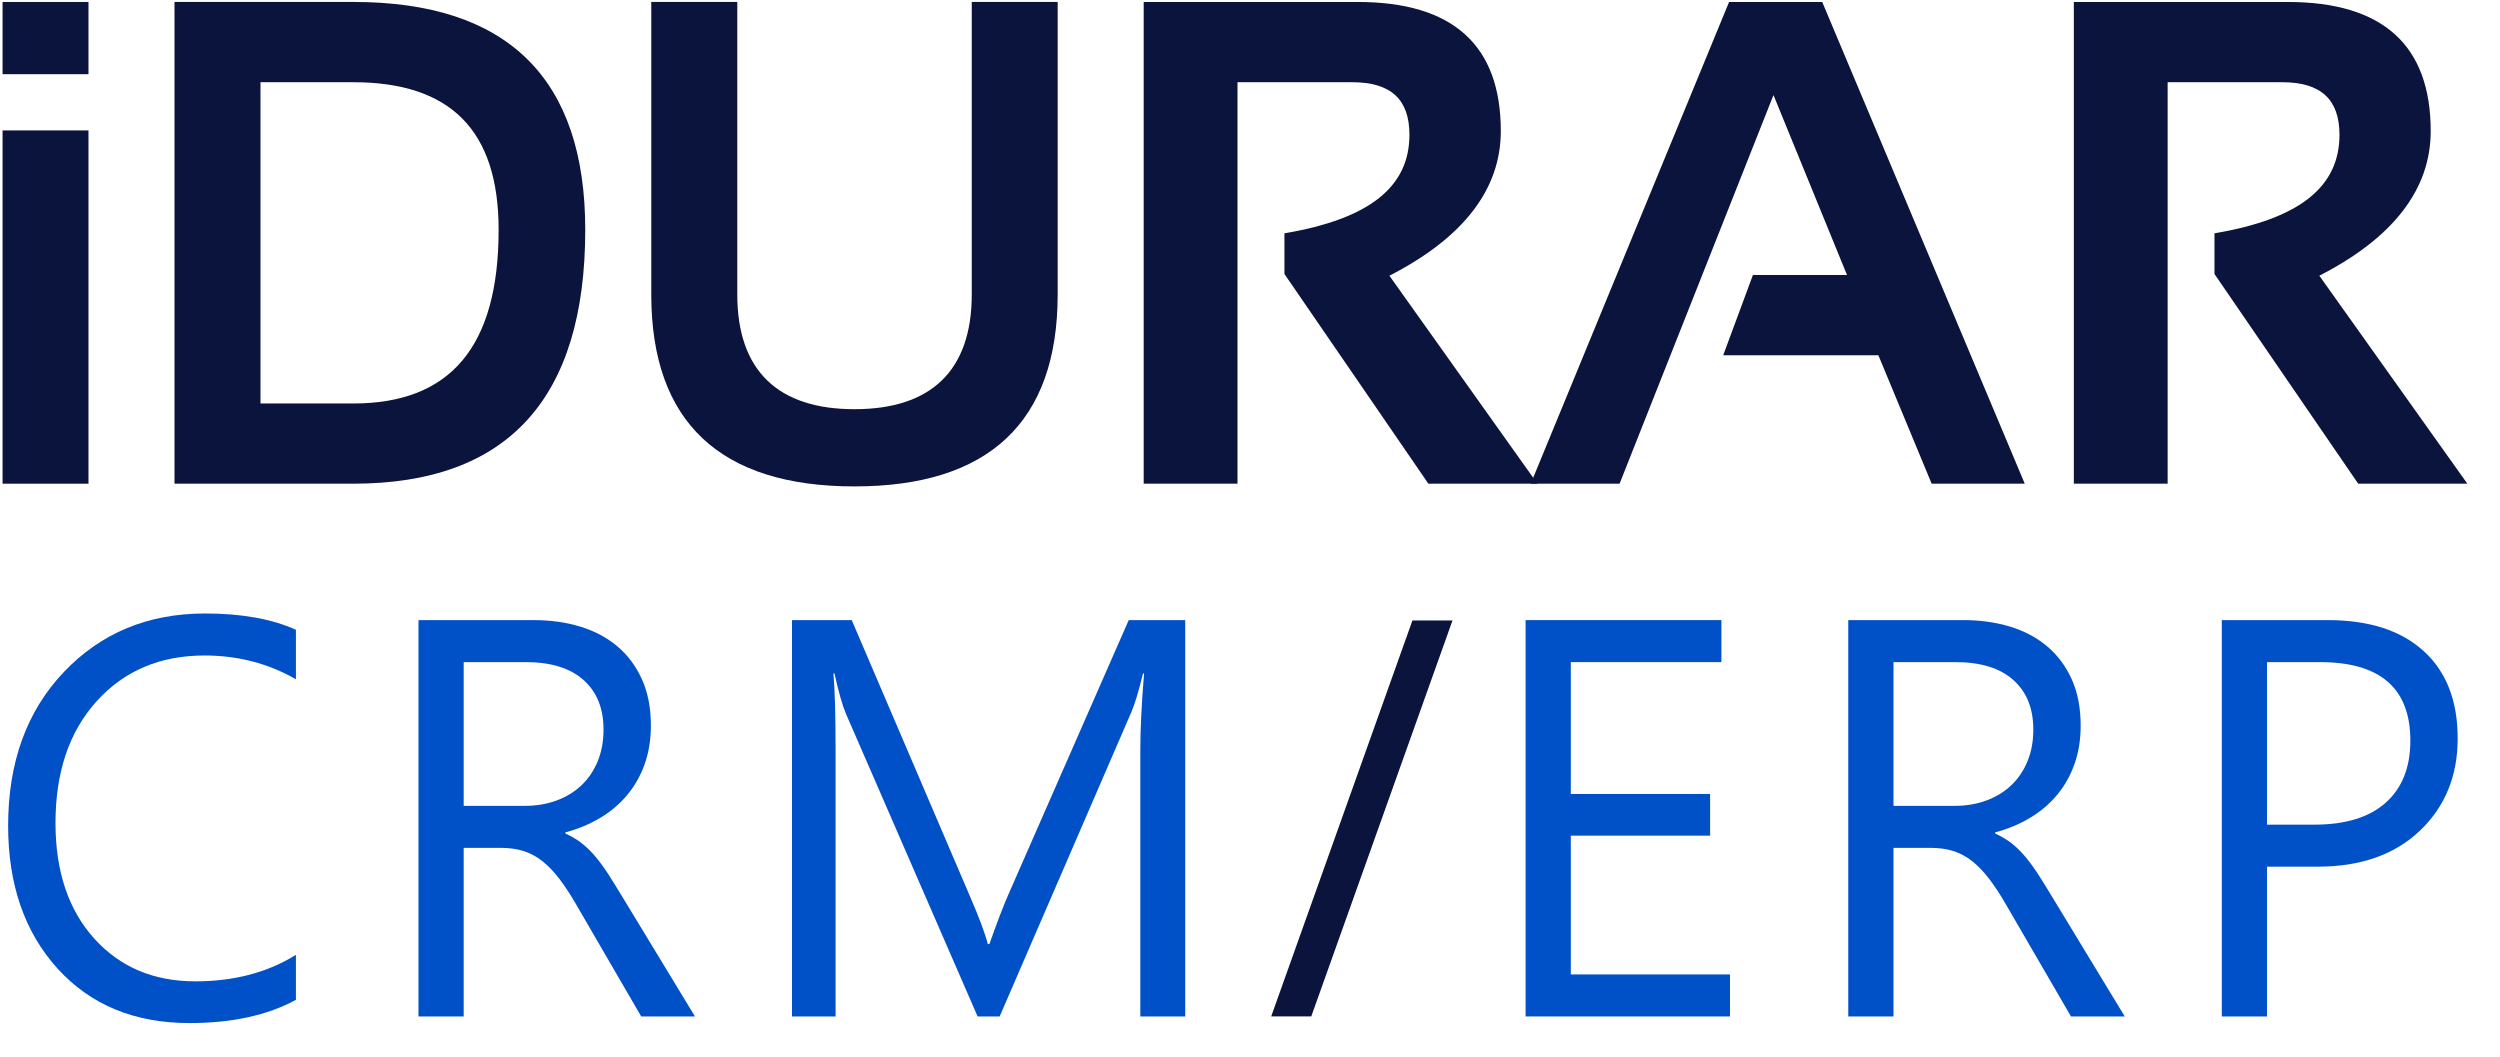
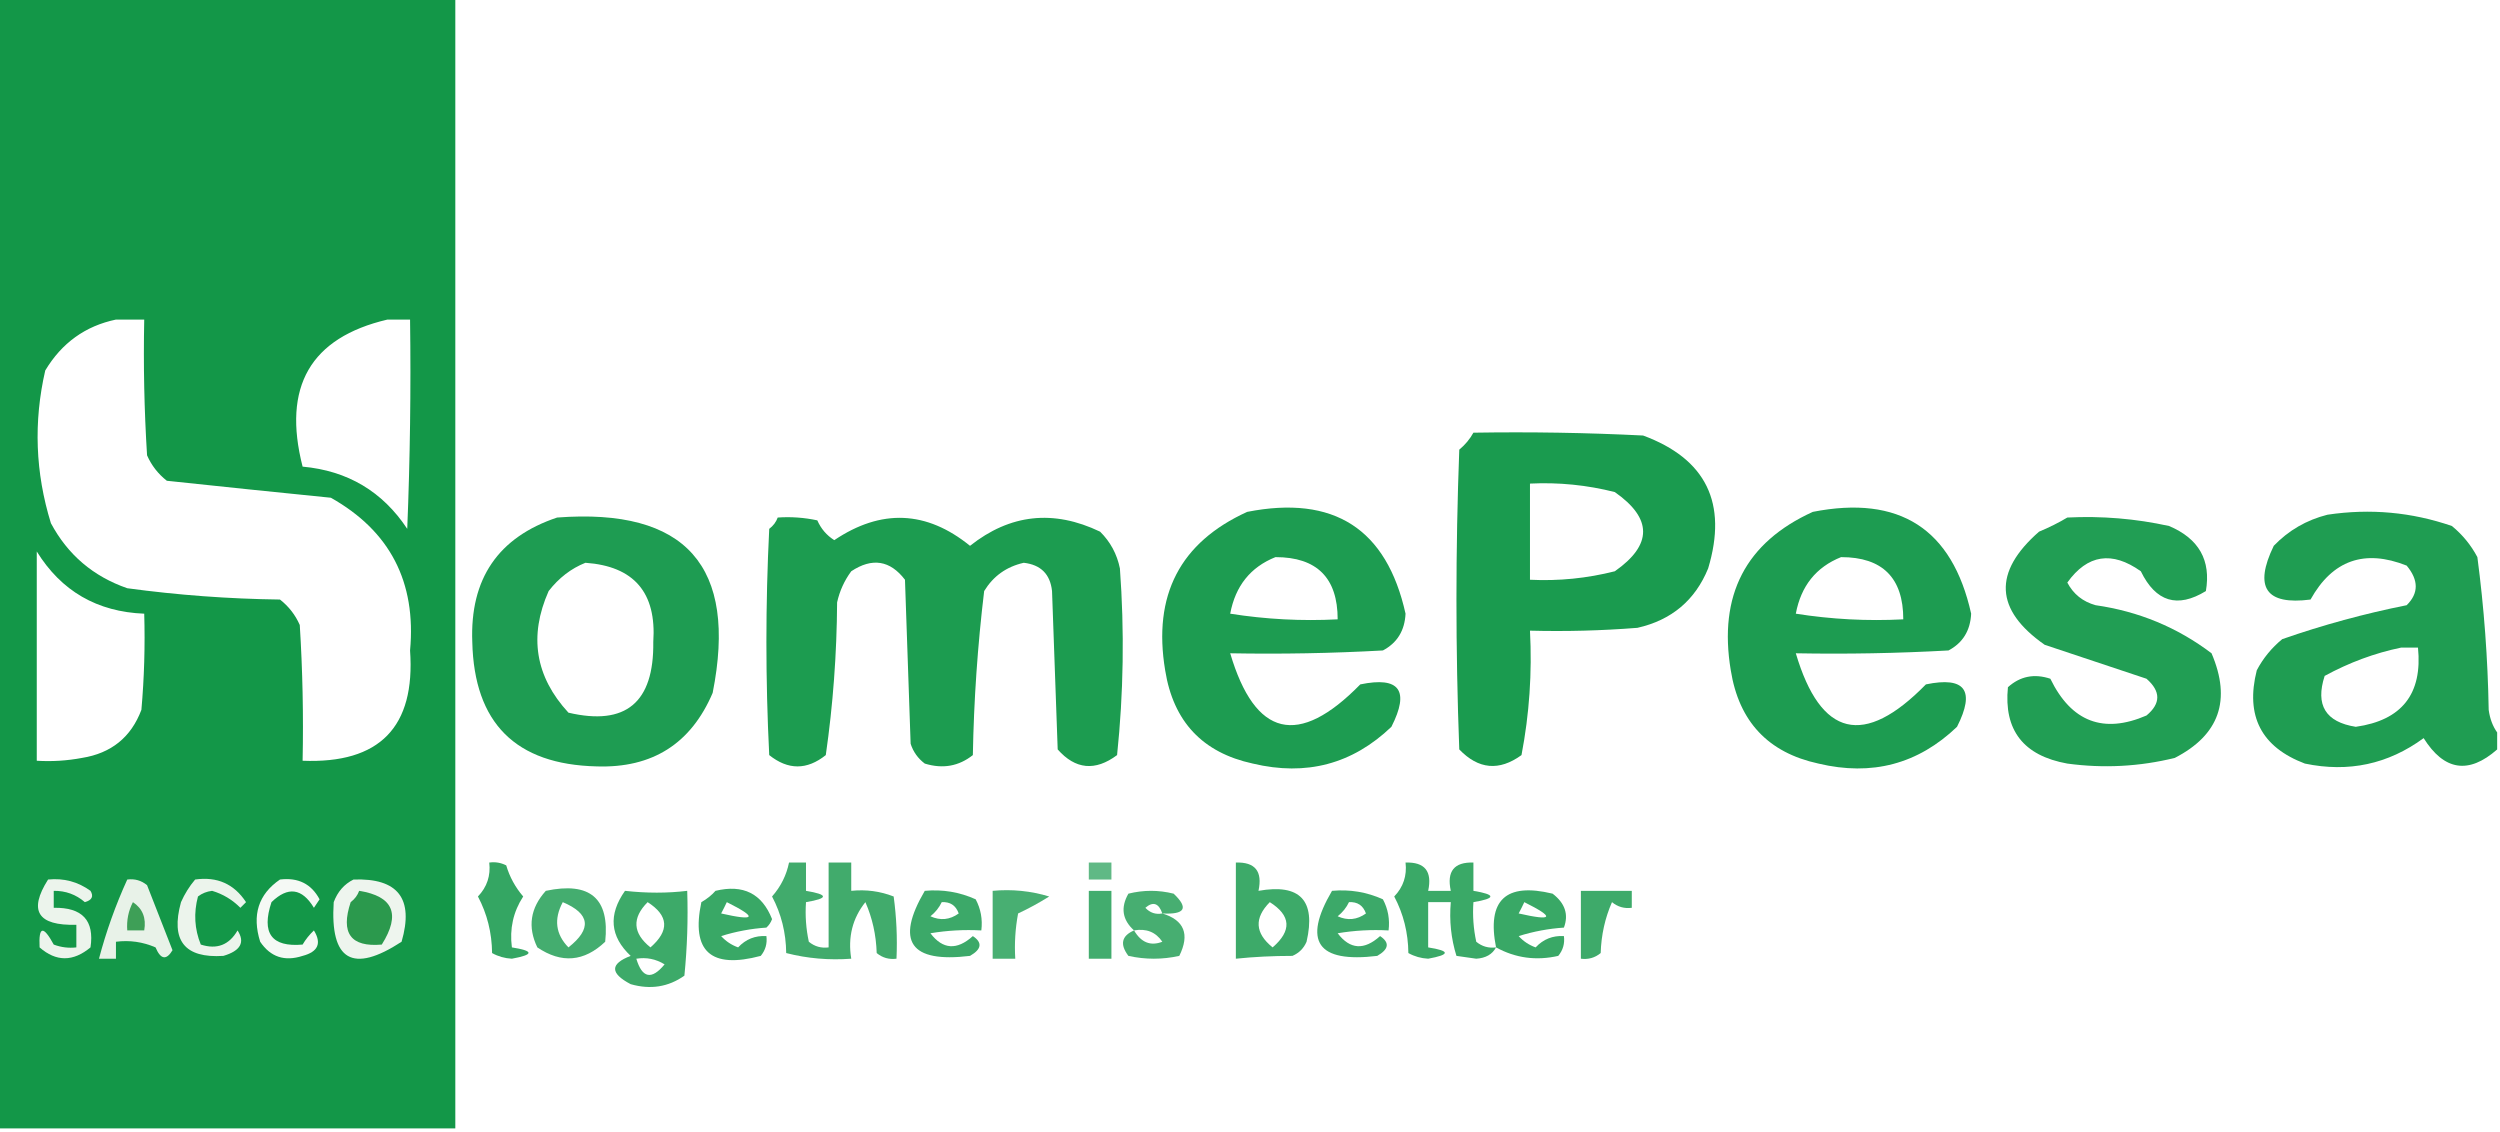
- <svg xmlns="http://www.w3.org/2000/svg" width="71" height="30" viewBox="0 0 71 30" fill="none">
-   <path d="M8.404 28.396C7.594 28.835 6.586 29.055 5.379 29.055C3.821 29.055 2.573 28.54 1.636 27.509C0.7 26.478 0.231 25.125 0.231 23.451C0.231 21.651 0.758 20.196 1.812 19.087C2.866 17.977 4.203 17.423 5.822 17.423C6.861 17.423 7.721 17.577 8.404 17.886V19.291C7.62 18.841 6.754 18.616 5.807 18.616C4.549 18.616 3.529 19.048 2.748 19.911C1.966 20.774 1.576 21.928 1.576 23.373C1.576 24.744 1.941 25.836 2.672 26.65C3.402 27.463 4.361 27.87 5.547 27.87C6.647 27.87 7.599 27.619 8.404 27.117V28.396Z" fill="#0050C8" />
-   <path d="M19.737 28.867H18.21L16.377 25.711C16.209 25.418 16.045 25.169 15.888 24.962C15.73 24.755 15.568 24.587 15.403 24.456C15.237 24.325 15.059 24.23 14.868 24.169C14.677 24.109 14.462 24.079 14.223 24.079H13.169V28.867H11.885V17.611H15.155C15.633 17.611 16.075 17.673 16.48 17.796C16.884 17.919 17.236 18.106 17.534 18.357C17.832 18.608 18.064 18.921 18.232 19.295C18.401 19.669 18.485 20.107 18.485 20.61C18.485 21.002 18.427 21.362 18.313 21.689C18.198 22.016 18.035 22.308 17.824 22.564C17.613 22.821 17.358 23.039 17.06 23.219C16.762 23.4 16.427 23.54 16.056 23.64V23.671C16.239 23.755 16.398 23.85 16.533 23.957C16.668 24.064 16.797 24.192 16.919 24.338C17.041 24.484 17.162 24.651 17.282 24.836C17.401 25.022 17.535 25.238 17.683 25.484L19.737 28.867ZM13.169 18.804V22.886H14.91C15.231 22.886 15.527 22.836 15.8 22.737C16.072 22.637 16.308 22.495 16.506 22.309C16.705 22.123 16.86 21.895 16.973 21.626C17.084 21.357 17.14 21.054 17.14 20.72C17.14 20.118 16.951 19.648 16.571 19.311C16.192 18.973 15.643 18.804 14.925 18.804H13.169Z" fill="#0050C8" />
-   <path d="M33.66 28.867H32.385V21.316C32.385 20.72 32.42 19.989 32.492 19.126H32.461C32.338 19.634 32.229 19.997 32.133 20.217L28.39 28.867H27.764L24.029 20.28C23.922 20.029 23.812 19.644 23.7 19.126H23.669C23.71 19.576 23.731 20.311 23.731 21.332V28.867H22.493V17.611H24.189L27.549 25.46C27.809 26.062 27.978 26.512 28.054 26.811H28.099C28.318 26.193 28.494 25.733 28.627 25.429L32.056 17.611H33.66V28.867Z" fill="#0050C8" />
-   <path d="M49.132 28.867H43.327V17.611H48.888V18.804H44.611V22.549H48.567V23.733H44.611V27.674H49.132V28.867Z" fill="#0050C8" />
-   <path d="M60.343 28.867H58.816L56.983 25.711C56.815 25.418 56.652 25.169 56.494 24.962C56.336 24.755 56.174 24.587 56.009 24.456C55.843 24.325 55.665 24.23 55.474 24.169C55.283 24.109 55.068 24.079 54.829 24.079H53.775V28.867H52.491V17.611H55.761C56.239 17.611 56.681 17.673 57.086 17.796C57.491 17.919 57.842 18.106 58.14 18.357C58.438 18.608 58.67 18.921 58.839 19.295C59.007 19.669 59.091 20.107 59.091 20.61C59.091 21.002 59.034 21.362 58.919 21.689C58.804 22.016 58.642 22.308 58.43 22.564C58.219 22.821 57.964 23.039 57.666 23.219C57.368 23.4 57.034 23.54 56.662 23.64V23.671C56.845 23.755 57.004 23.85 57.139 23.957C57.274 24.064 57.403 24.192 57.525 24.338C57.647 24.484 57.768 24.651 57.888 24.836C58.008 25.022 58.141 25.238 58.289 25.484L60.343 28.867ZM53.775 18.804V22.886H55.516C55.837 22.886 56.133 22.836 56.406 22.737C56.678 22.637 56.914 22.495 57.112 22.309C57.311 22.123 57.466 21.895 57.578 21.626C57.691 21.357 57.746 21.054 57.746 20.72C57.746 20.118 57.557 19.648 57.177 19.311C56.798 18.973 56.25 18.804 55.532 18.804H53.775Z" fill="#0050C8" />
-   <path d="M64.383 24.613V28.867H63.099V17.611H66.109C67.28 17.611 68.188 17.904 68.832 18.49C69.476 19.076 69.798 19.903 69.798 20.971C69.798 22.038 69.44 22.912 68.725 23.592C68.01 24.273 67.043 24.613 65.826 24.613H64.383ZM64.383 18.804V23.42H65.727C66.613 23.42 67.289 23.212 67.755 22.796C68.221 22.38 68.454 21.792 68.454 21.033C68.454 19.547 67.598 18.804 65.887 18.804H64.383Z" fill="#0050C8" />
-   <path d="M2.513 13.737H0.073V3.704H2.513V13.737ZM2.513 2.107H0.073V0.056H2.513V2.107Z" fill="#0A143C" />
-   <path d="M10.032 11.459C12.785 11.459 14.161 9.854 14.161 6.525C14.161 3.69 12.785 2.335 10.032 2.335H7.398V11.459H10.032ZM4.956 13.737V0.055H10.032C14.424 0.055 16.621 2.231 16.621 6.525C16.621 11.317 14.424 13.737 10.032 13.737H4.956Z" fill="#0A143C" />
-   <path d="M18.496 8.362V0.055H20.939V8.362C20.939 10.535 22.102 11.621 24.267 11.621C26.433 11.621 27.598 10.535 27.598 8.362V0.055H30.038V8.362C30.038 11.997 28.072 13.814 24.267 13.814C20.463 13.814 18.496 11.997 18.496 8.362Z" fill="#0A143C" />
-   <path d="M32.481 13.737V0.056H38.559C41.27 0.056 42.623 1.289 42.623 3.723C42.623 5.369 41.569 6.749 39.459 7.83L43.663 13.737H40.566L36.478 7.781V6.626C38.919 6.214 40.028 5.291 40.028 3.828C40.028 2.823 39.503 2.335 38.401 2.335H35.145V13.737H32.481Z" fill="#0A143C" />
-   <path d="M45.996 13.737H43.473L49.106 0.056H51.751L57.503 13.737H54.859L53.346 10.089H48.939L49.783 7.81H52.455L50.367 2.7L45.996 13.737Z" fill="#0A143C" />
-   <path d="M58.897 13.737V0.056H64.971C67.68 0.056 69.032 1.289 69.032 3.723C69.032 5.369 67.979 6.749 65.869 7.83L70.073 13.737H66.973L62.891 7.781V6.626C65.334 6.214 66.441 5.291 66.441 3.828C66.441 2.823 65.913 2.335 64.811 2.335H61.561V13.737H58.897Z" fill="#0A143C" />
-   <path fill-rule="evenodd" clip-rule="evenodd" d="M41.251 17.621H40.113L36.102 28.866H37.24L41.251 17.621Z" fill="#0A143C" />
+ <svg xmlns="http://www.w3.org/2000/svg" version="1.1" width="442px" height="200px" style="shape-rendering:geometricPrecision; text-rendering:geometricPrecision; image-rendering:optimizeQuality; fill-rule:evenodd; clip-rule:evenodd">
+   <g>
+     <path style="opacity:0.974" fill="#0d9444" d="M -0.5,-0.5 C 26.5,-0.5 53.5,-0.5 80.5,-0.5C 80.5,66.167 80.5,132.833 80.5,199.5C 53.5,199.5 26.5,199.5 -0.5,199.5C -0.5,132.833 -0.5,66.167 -0.5,-0.5 Z M 20.5,56.5 C 22.167,56.5 23.833,56.5 25.5,56.5C 25.334,64.507 25.5,72.507 26,80.5C 26.785,82.286 27.951,83.786 29.5,85C 39.14,86.028 48.807,87.028 58.5,88C 68.946,93.888 73.612,102.888 72.5,115C 73.458,128.543 67.124,135.043 53.5,134.5C 53.666,126.493 53.5,118.493 53,110.5C 52.215,108.714 51.049,107.214 49.5,106C 40.44,105.882 31.44,105.215 22.5,104C 16.481,101.913 11.981,98.08 9,92.5C 6.244,83.581 5.91,74.581 8,65.5C 10.917,60.637 15.084,57.637 20.5,56.5 Z M 68.5,56.5 C 69.833,56.5 71.167,56.5 72.5,56.5C 72.666,68.838 72.5,81.171 72,93.5C 67.632,86.896 61.465,83.229 53.5,82.5C 49.882,68.36 54.882,59.693 68.5,56.5 Z M 6.5,97.5 C 10.836,104.505 17.169,108.171 25.5,108.5C 25.666,114.176 25.499,119.843 25,125.5C 23.181,130.336 19.681,133.169 14.5,134C 11.854,134.497 9.187,134.664 6.5,134.5C 6.5,122.167 6.5,109.833 6.5,97.5 Z" />
+   </g>
+   <g>
+     <path style="opacity:0.935" fill="#0b9443" d="M 260.5,76.5 C 270.506,76.334 280.506,76.5 290.5,77C 301.643,81.121 305.477,88.954 302,100.5C 299.692,106.136 295.525,109.636 289.5,111C 283.175,111.5 276.842,111.666 270.5,111.5C 270.891,118.921 270.391,126.254 269,133.5C 265.057,136.366 261.39,136.032 258,132.5C 257.333,114.833 257.333,97.167 258,79.5C 259.045,78.627 259.878,77.627 260.5,76.5 Z M 270.5,85.5 C 275.58,85.25 280.58,85.75 285.5,87C 292.167,91.667 292.167,96.333 285.5,101C 280.58,102.25 275.58,102.75 270.5,102.5C 270.5,96.833 270.5,91.167 270.5,85.5 Z" />
+   </g>
+   <g>
+     <path style="opacity:0.922" fill="#0b9443" d="M 220.5,90.5 C 235.823,87.481 245.156,93.481 248.5,108.5C 248.353,111.496 247.019,113.662 244.5,115C 235.506,115.5 226.506,115.666 217.5,115.5C 221.895,130.348 229.562,132.182 240.5,121C 247.435,119.563 249.268,122.063 246,128.5C 239.114,135.092 230.948,137.259 221.5,135C 212.605,133.069 207.439,127.569 206,118.5C 203.794,105.237 208.627,95.904 220.5,90.5 Z M 225.5,98.5 C 232.833,98.5 236.5,102.167 236.5,109.5C 230.132,109.83 223.798,109.496 217.5,108.5C 218.417,103.6 221.084,100.267 225.5,98.5 Z" />
+   </g>
+   <g>
+     <path style="opacity:0.922" fill="#0b9443" d="M 320.5,90.5 C 335.823,87.481 345.156,93.481 348.5,108.5C 348.353,111.496 347.019,113.662 344.5,115C 335.506,115.5 326.506,115.666 317.5,115.5C 321.895,130.348 329.562,132.182 340.5,121C 347.435,119.563 349.268,122.063 346,128.5C 339.114,135.092 330.948,137.259 321.5,135C 312.605,133.069 307.439,127.569 306,118.5C 303.794,105.237 308.627,95.904 320.5,90.5 Z M 325.5,98.5 C 332.833,98.5 336.5,102.167 336.5,109.5C 330.132,109.83 323.798,109.496 317.5,108.5C 318.417,103.6 321.084,100.267 325.5,98.5 Z" />
+   </g>
+   <g>
+     <path style="opacity:0.915" fill="#0b9443" d="M 441.5,129.5 C 441.5,130.5 441.5,131.5 441.5,132.5C 436.455,136.938 432.121,136.271 428.5,130.5C 422.214,135.113 415.214,136.613 407.5,135C 399.788,132.078 396.955,126.578 399,118.5C 400.122,116.376 401.622,114.543 403.5,113C 410.681,110.496 418.014,108.496 425.5,107C 427.636,104.902 427.636,102.568 425.5,100C 418.046,97.04 412.379,99.04 408.5,106C 400.607,107.023 398.44,103.857 402,96.5C 404.626,93.769 407.793,91.936 411.5,91C 419.045,89.874 426.379,90.54 433.5,93C 435.378,94.543 436.878,96.376 438,98.5C 439.18,107.45 439.847,116.45 440,125.5C 440.21,127.058 440.71,128.391 441.5,129.5 Z M 424.5,114.5 C 425.5,114.5 426.5,114.5 427.5,114.5C 428.319,122.682 424.652,127.349 416.5,128.5C 411.156,127.655 409.323,124.655 411,119.5C 415.346,117.133 419.846,115.466 424.5,114.5 Z" />
+   </g>
+   <g>
+     <path style="opacity:0.919" fill="#0b9443" d="M 98.5,91.5 C 121.276,89.775 130.443,100.109 126,122.5C 122.168,131.488 115.335,135.822 105.5,135.5C 91.167,135.167 83.833,127.833 83.5,113.5C 83.072,102.33 88.072,94.997 98.5,91.5 Z M 103.5,99.5 C 112.098,100.104 116.098,104.771 115.5,113.5C 115.64,124.211 110.64,128.378 100.5,126C 94.633,119.63 93.466,112.464 97,104.5C 98.805,102.174 100.972,100.508 103.5,99.5 Z" />
+   </g>
+   <g>
+     <path style="opacity:0.929" fill="#0b9443" d="M 137.5,91.5 C 139.857,91.337 142.19,91.503 144.5,92C 145.155,93.487 146.155,94.653 147.5,95.5C 155.8,89.923 163.8,90.257 171.5,96.5C 178.591,90.88 186.257,90.047 194.5,94C 196.317,95.8 197.484,97.966 198,100.5C 198.811,111.547 198.644,122.547 197.5,133.5C 193.637,136.381 190.137,136.048 187,132.5C 186.667,123.167 186.333,113.833 186,104.5C 185.681,101.514 184.014,99.847 181,99.5C 177.941,100.192 175.608,101.859 174,104.5C 172.842,114.124 172.176,123.791 172,133.5C 169.503,135.478 166.669,135.978 163.5,135C 162.299,134.097 161.465,132.931 161,131.5C 160.667,121.833 160.333,112.167 160,102.5C 157.364,99.053 154.197,98.553 150.5,101C 149.283,102.648 148.45,104.481 148,106.5C 147.945,115.601 147.278,124.601 146,133.5C 142.667,136.167 139.333,136.167 136,133.5C 135.333,120.167 135.333,106.833 136,93.5C 136.717,92.956 137.217,92.289 137.5,91.5 Z" />
+   </g>
+   <g>
+     <path style="opacity:0.908" fill="#0b9443" d="M 365.5,91.5 C 371.577,91.196 377.577,91.696 383.5,93C 388.766,95.228 390.933,99.062 390,104.5C 384.971,107.58 381.138,106.413 378.5,101C 373.393,97.367 369.06,98.034 365.5,103C 366.579,105.043 368.246,106.376 370.5,107C 378.125,108.092 384.958,110.926 391,115.5C 394.541,123.782 392.374,129.949 384.5,134C 378.251,135.536 371.917,135.87 365.5,135C 357.747,133.601 354.247,129.101 355,121.5C 357.153,119.556 359.653,119.056 362.5,120C 366.213,127.623 371.88,129.79 379.5,126.5C 382.044,124.389 382.044,122.222 379.5,120C 373.5,118 367.5,116 361.5,114C 352.672,107.819 352.338,101.153 360.5,94C 362.315,93.243 363.981,92.41 365.5,91.5 Z" />
+   </g>
+   <g>
+     <path style="opacity:0.832" fill="#0b9443" d="M 86.5,152.5 C 87.552,152.351 88.552,152.517 89.5,153C 90.102,155.036 91.102,156.87 92.5,158.5C 90.74,161.212 90.073,164.212 90.5,167.5C 94.422,168.117 94.422,168.784 90.5,169.5C 89.228,169.43 88.062,169.097 87,168.5C 86.963,164.911 86.13,161.578 84.5,158.5C 86.105,156.821 86.771,154.821 86.5,152.5 Z" />
+   </g>
+   <g>
+     <path style="opacity:0.779" fill="#0b9443" d="M 139.5,152.5 C 140.5,152.5 141.5,152.5 142.5,152.5C 142.5,154.167 142.5,155.833 142.5,157.5C 146.5,158.167 146.5,158.833 142.5,159.5C 142.337,161.857 142.503,164.19 143,166.5C 144.011,167.337 145.178,167.67 146.5,167.5C 146.5,162.5 146.5,157.5 146.5,152.5C 147.833,152.5 149.167,152.5 150.5,152.5C 150.5,154.167 150.5,155.833 150.5,157.5C 153.119,157.232 155.619,157.565 158,158.5C 158.499,162.152 158.665,165.818 158.5,169.5C 157.178,169.67 156.011,169.337 155,168.5C 154.899,165.3 154.232,162.3 153,159.5C 150.714,162.365 149.88,165.698 150.5,169.5C 146.563,169.793 142.73,169.46 139,168.5C 138.963,164.911 138.13,161.578 136.5,158.5C 138.043,156.747 139.043,154.747 139.5,152.5 Z" />
+   </g>
+   <g>
+     <path style="opacity:0.65" fill="#0b9443" d="M 192.5,152.5 C 193.833,152.5 195.167,152.5 196.5,152.5C 196.5,153.5 196.5,154.5 196.5,155.5C 195.167,155.5 193.833,155.5 192.5,155.5C 192.5,154.5 192.5,153.5 192.5,152.5 Z" />
+   </g>
+   <g>
+     <path style="opacity:0.793" fill="#0b9443" d="M 218.5,152.5 C 221.91,152.384 223.244,154.05 222.5,157.5C 229.849,156.188 232.683,159.188 231,166.5C 230.5,167.667 229.667,168.5 228.5,169C 225.018,169 221.684,169.167 218.5,169.5C 218.5,163.833 218.5,158.167 218.5,152.5 Z M 224.5,159.5 C 228.255,161.877 228.421,164.544 225,167.5C 221.878,164.985 221.712,162.318 224.5,159.5 Z" />
+   </g>
+   <g>
+     <path style="opacity:0.807" fill="#0b9443" d="M 264.5,167.5 C 263.848,168.725 262.681,169.392 261,169.5C 259.833,169.333 258.667,169.167 257.5,169C 256.549,165.943 256.216,162.777 256.5,159.5C 255.167,159.5 253.833,159.5 252.5,159.5C 252.5,162.167 252.5,164.833 252.5,167.5C 256.422,168.117 256.422,168.784 252.5,169.5C 251.228,169.43 250.062,169.097 249,168.5C 248.963,164.911 248.13,161.578 246.5,158.5C 248.104,156.821 248.771,154.821 248.5,152.5C 251.91,152.384 253.244,154.05 252.5,157.5C 253.833,157.5 255.167,157.5 256.5,157.5C 255.756,154.05 257.09,152.384 260.5,152.5C 260.5,154.167 260.5,155.833 260.5,157.5C 264.5,158.167 264.5,158.833 260.5,159.5C 260.337,161.857 260.503,164.19 261,166.5C 262.011,167.337 263.178,167.67 264.5,167.5 Z" />
+   </g>
+   <g>
+     <path style="opacity:1" fill="#ecf4ec" d="M 8.5,155.5 C 11.272,155.22 13.772,155.887 16,157.5C 16.591,158.483 16.258,159.15 15,159.5C 13.433,158.144 11.6,157.477 9.5,157.5C 9.5,158.5 9.5,159.5 9.5,160.5C 14.551,160.4 16.718,162.733 16,167.5C 12.925,170.059 9.925,170.059 7,167.5C 6.807,163.74 7.641,163.574 9.5,167C 10.793,167.49 12.127,167.657 13.5,167.5C 13.5,166.167 13.5,164.833 13.5,163.5C 6.656,163.695 4.989,161.029 8.5,155.5 Z" />
+   </g>
+   <g>
+     <path style="opacity:1" fill="#e8f2e8" d="M 22.5,155.5 C 23.822,155.33 24.989,155.663 26,156.5C 27.5,160.333 29,164.167 30.5,168C 29.407,169.817 28.407,169.65 27.5,167.5C 25.257,166.526 22.924,166.192 20.5,166.5C 20.5,167.5 20.5,168.5 20.5,169.5C 19.5,169.5 18.5,169.5 17.5,169.5C 18.77,164.688 20.437,160.022 22.5,155.5 Z" />
+   </g>
+   <g>
+     <path style="opacity:1" fill="#ecf4ec" d="M 34.5,155.5 C 38.387,154.945 41.387,156.279 43.5,159.5C 43.167,159.833 42.833,160.167 42.5,160.5C 41.072,159.065 39.405,158.065 37.5,157.5C 36.558,157.608 35.725,157.941 35,158.5C 34.223,161.429 34.389,164.263 35.5,167C 38.343,167.915 40.51,167.081 42,164.5C 43.364,166.603 42.53,168.103 39.5,169C 32.625,169.448 30.125,166.282 32,159.5C 32.662,158.016 33.495,156.683 34.5,155.5 Z" />
+   </g>
+   <g>
+     <path style="opacity:1" fill="#f5f9f5" d="M 49.5,155.5 C 52.712,155.106 55.046,156.272 56.5,159C 56.167,159.5 55.833,160 55.5,160.5C 53.401,157.016 50.901,156.682 48,159.5C 46.175,164.986 48.008,167.486 53.5,167C 54.047,166.075 54.713,165.242 55.5,164.5C 56.9,166.782 56.234,168.282 53.5,169C 50.32,170.036 47.82,169.203 46,166.5C 44.518,161.774 45.685,158.107 49.5,155.5 Z" />
+   </g>
+   <g>
+     <path style="opacity:1" fill="#eef5ee" d="M 62.5,155.5 C 70.379,155.216 73.212,158.883 71,166.5C 62.333,172.167 58.333,169.833 59,159.5C 59.69,157.65 60.856,156.316 62.5,155.5 Z" />
+   </g>
+   <g>
+     <path style="opacity:1" fill="#2b994d" d="M 63.5,157.5 C 69.548,158.46 70.881,161.627 67.5,167C 62.008,167.486 60.175,164.986 62,159.5C 62.717,158.956 63.217,158.289 63.5,157.5 Z" />
+   </g>
+   <g>
+     <path style="opacity:0.762" fill="#0b9443" d="M 96.5,157.5 C 104.321,155.833 107.821,158.833 107,166.5C 103.269,170.05 99.269,170.383 95,167.5C 93.254,163.882 93.754,160.548 96.5,157.5 Z M 99.5,159.5 C 104.341,161.544 104.675,164.211 100.5,167.5C 98.225,165.168 97.892,162.502 99.5,159.5 Z" />
+   </g>
+   <g>
+     <path style="opacity:0.793" fill="#0b9443" d="M 110.5,157.5 C 114.329,157.927 117.996,157.927 121.5,157.5C 121.666,162.511 121.499,167.511 121,172.5C 118.159,174.504 114.993,175.004 111.5,174C 107.831,172.075 107.831,170.408 111.5,169C 107.849,165.56 107.516,161.727 110.5,157.5 Z M 114.5,159.5 C 118.23,161.883 118.397,164.549 115,167.5C 111.868,164.987 111.701,162.32 114.5,159.5 Z M 112.5,169.5 C 114.288,169.215 115.955,169.548 117.5,170.5C 115.203,173.29 113.536,172.956 112.5,169.5 Z" />
+   </g>
+   <g>
+     <path style="opacity:0.812" fill="#0b9443" d="M 126.5,157.5 C 131.393,156.314 134.727,157.981 136.5,162.5C 136.291,163.086 135.957,163.586 135.5,164C 132.774,164.182 130.107,164.682 127.5,165.5C 128.328,166.415 129.328,167.081 130.5,167.5C 131.85,166.05 133.516,165.383 135.5,165.5C 135.67,166.822 135.337,167.989 134.5,169C 125.658,171.363 122.158,168.196 124,159.5C 124.995,158.934 125.828,158.267 126.5,157.5 Z M 128.5,159.5 C 133.965,162.225 133.632,162.892 127.5,161.5C 127.863,160.817 128.196,160.15 128.5,159.5 Z" />
+   </g>
+   <g>
+     <path style="opacity:0.8" fill="#0b9443" d="M 163.5,157.5 C 166.649,157.211 169.649,157.711 172.5,159C 173.406,160.699 173.739,162.533 173.5,164.5C 170.482,164.335 167.482,164.502 164.5,165C 166.678,167.879 169.178,168.045 172,165.5C 173.726,166.648 173.559,167.815 171.5,169C 160.923,170.284 158.256,166.45 163.5,157.5 Z M 166.5,159.5 C 167.995,159.415 168.995,160.081 169.5,161.5C 167.926,162.631 166.259,162.798 164.5,162C 165.381,161.292 166.047,160.458 166.5,159.5 Z" />
+   </g>
+   <g>
+     <path style="opacity:0.748" fill="#0b9443" d="M 175.5,157.5 C 178.898,157.18 182.232,157.513 185.5,158.5C 183.687,159.635 181.854,160.635 180,161.5C 179.503,164.146 179.336,166.813 179.5,169.5C 178.167,169.5 176.833,169.5 175.5,169.5C 175.5,165.5 175.5,161.5 175.5,157.5 Z" />
+   </g>
+   <g>
+     <path style="opacity:0.771" fill="#0b9443" d="M 192.5,157.5 C 193.833,157.5 195.167,157.5 196.5,157.5C 196.5,161.5 196.5,165.5 196.5,169.5C 195.167,169.5 193.833,169.5 192.5,169.5C 192.5,165.5 192.5,161.5 192.5,157.5 Z" />
+   </g>
+   <g>
+     <path style="opacity:0.751" fill="#0b9443" d="M 205.5,161.5 C 209.388,162.686 210.388,165.186 208.5,169C 205.5,169.667 202.5,169.667 199.5,169C 197.957,166.955 198.29,165.455 200.5,164.5C 198.424,162.631 198.091,160.464 199.5,158C 202.167,157.333 204.833,157.333 207.5,158C 210.194,160.552 209.527,161.719 205.5,161.5 Z M 205.5,161.5 C 204.325,161.719 203.325,161.386 202.5,160.5C 203.86,159.335 204.86,159.668 205.5,161.5 Z M 200.5,164.5 C 202.665,164.116 204.332,164.783 205.5,166.5C 203.422,167.307 201.755,166.641 200.5,164.5 Z" />
+   </g>
+   <g>
+     <path style="opacity:0.8" fill="#0b9443" d="M 235.5,157.5 C 238.649,157.211 241.649,157.711 244.5,159C 245.406,160.699 245.739,162.533 245.5,164.5C 242.482,164.335 239.482,164.502 236.5,165C 238.678,167.879 241.178,168.045 244,165.5C 245.726,166.648 245.559,167.815 243.5,169C 232.923,170.284 230.256,166.45 235.5,157.5 Z M 238.5,159.5 C 239.995,159.415 240.995,160.081 241.5,161.5C 239.926,162.631 238.259,162.798 236.5,162C 237.381,161.292 238.047,160.458 238.5,159.5 Z" />
+   </g>
+   <g>
+     <path style="opacity:0.812" fill="#0b9443" d="M 264.5,167.5 C 262.853,159.151 266.186,155.984 274.5,158C 276.701,159.684 277.367,161.684 276.5,164C 273.774,164.182 271.107,164.682 268.5,165.5C 269.328,166.415 270.328,167.081 271.5,167.5C 272.85,166.05 274.516,165.383 276.5,165.5C 276.67,166.822 276.337,167.989 275.5,169C 271.598,169.888 267.931,169.388 264.5,167.5 Z M 269.5,159.5 C 274.965,162.225 274.632,162.892 268.5,161.5C 268.863,160.817 269.196,160.15 269.5,159.5 Z" />
+   </g>
+   <g>
+     <path style="opacity:0.792" fill="#0b9443" d="M 279.5,157.5 C 282.5,157.5 285.5,157.5 288.5,157.5C 288.5,158.5 288.5,159.5 288.5,160.5C 287.178,160.67 286.011,160.337 285,159.5C 283.768,162.3 283.101,165.3 283,168.5C 281.989,169.337 280.822,169.67 279.5,169.5C 279.5,165.5 279.5,161.5 279.5,157.5 Z" />
+   </g>
+   <g>
+     <path style="opacity:1" fill="#3e9f57" d="M 23.5,159.5 C 25.213,160.635 25.88,162.302 25.5,164.5C 24.5,164.5 23.5,164.5 22.5,164.5C 22.366,162.708 22.699,161.042 23.5,159.5 Z" />
+   </g>
</svg>
